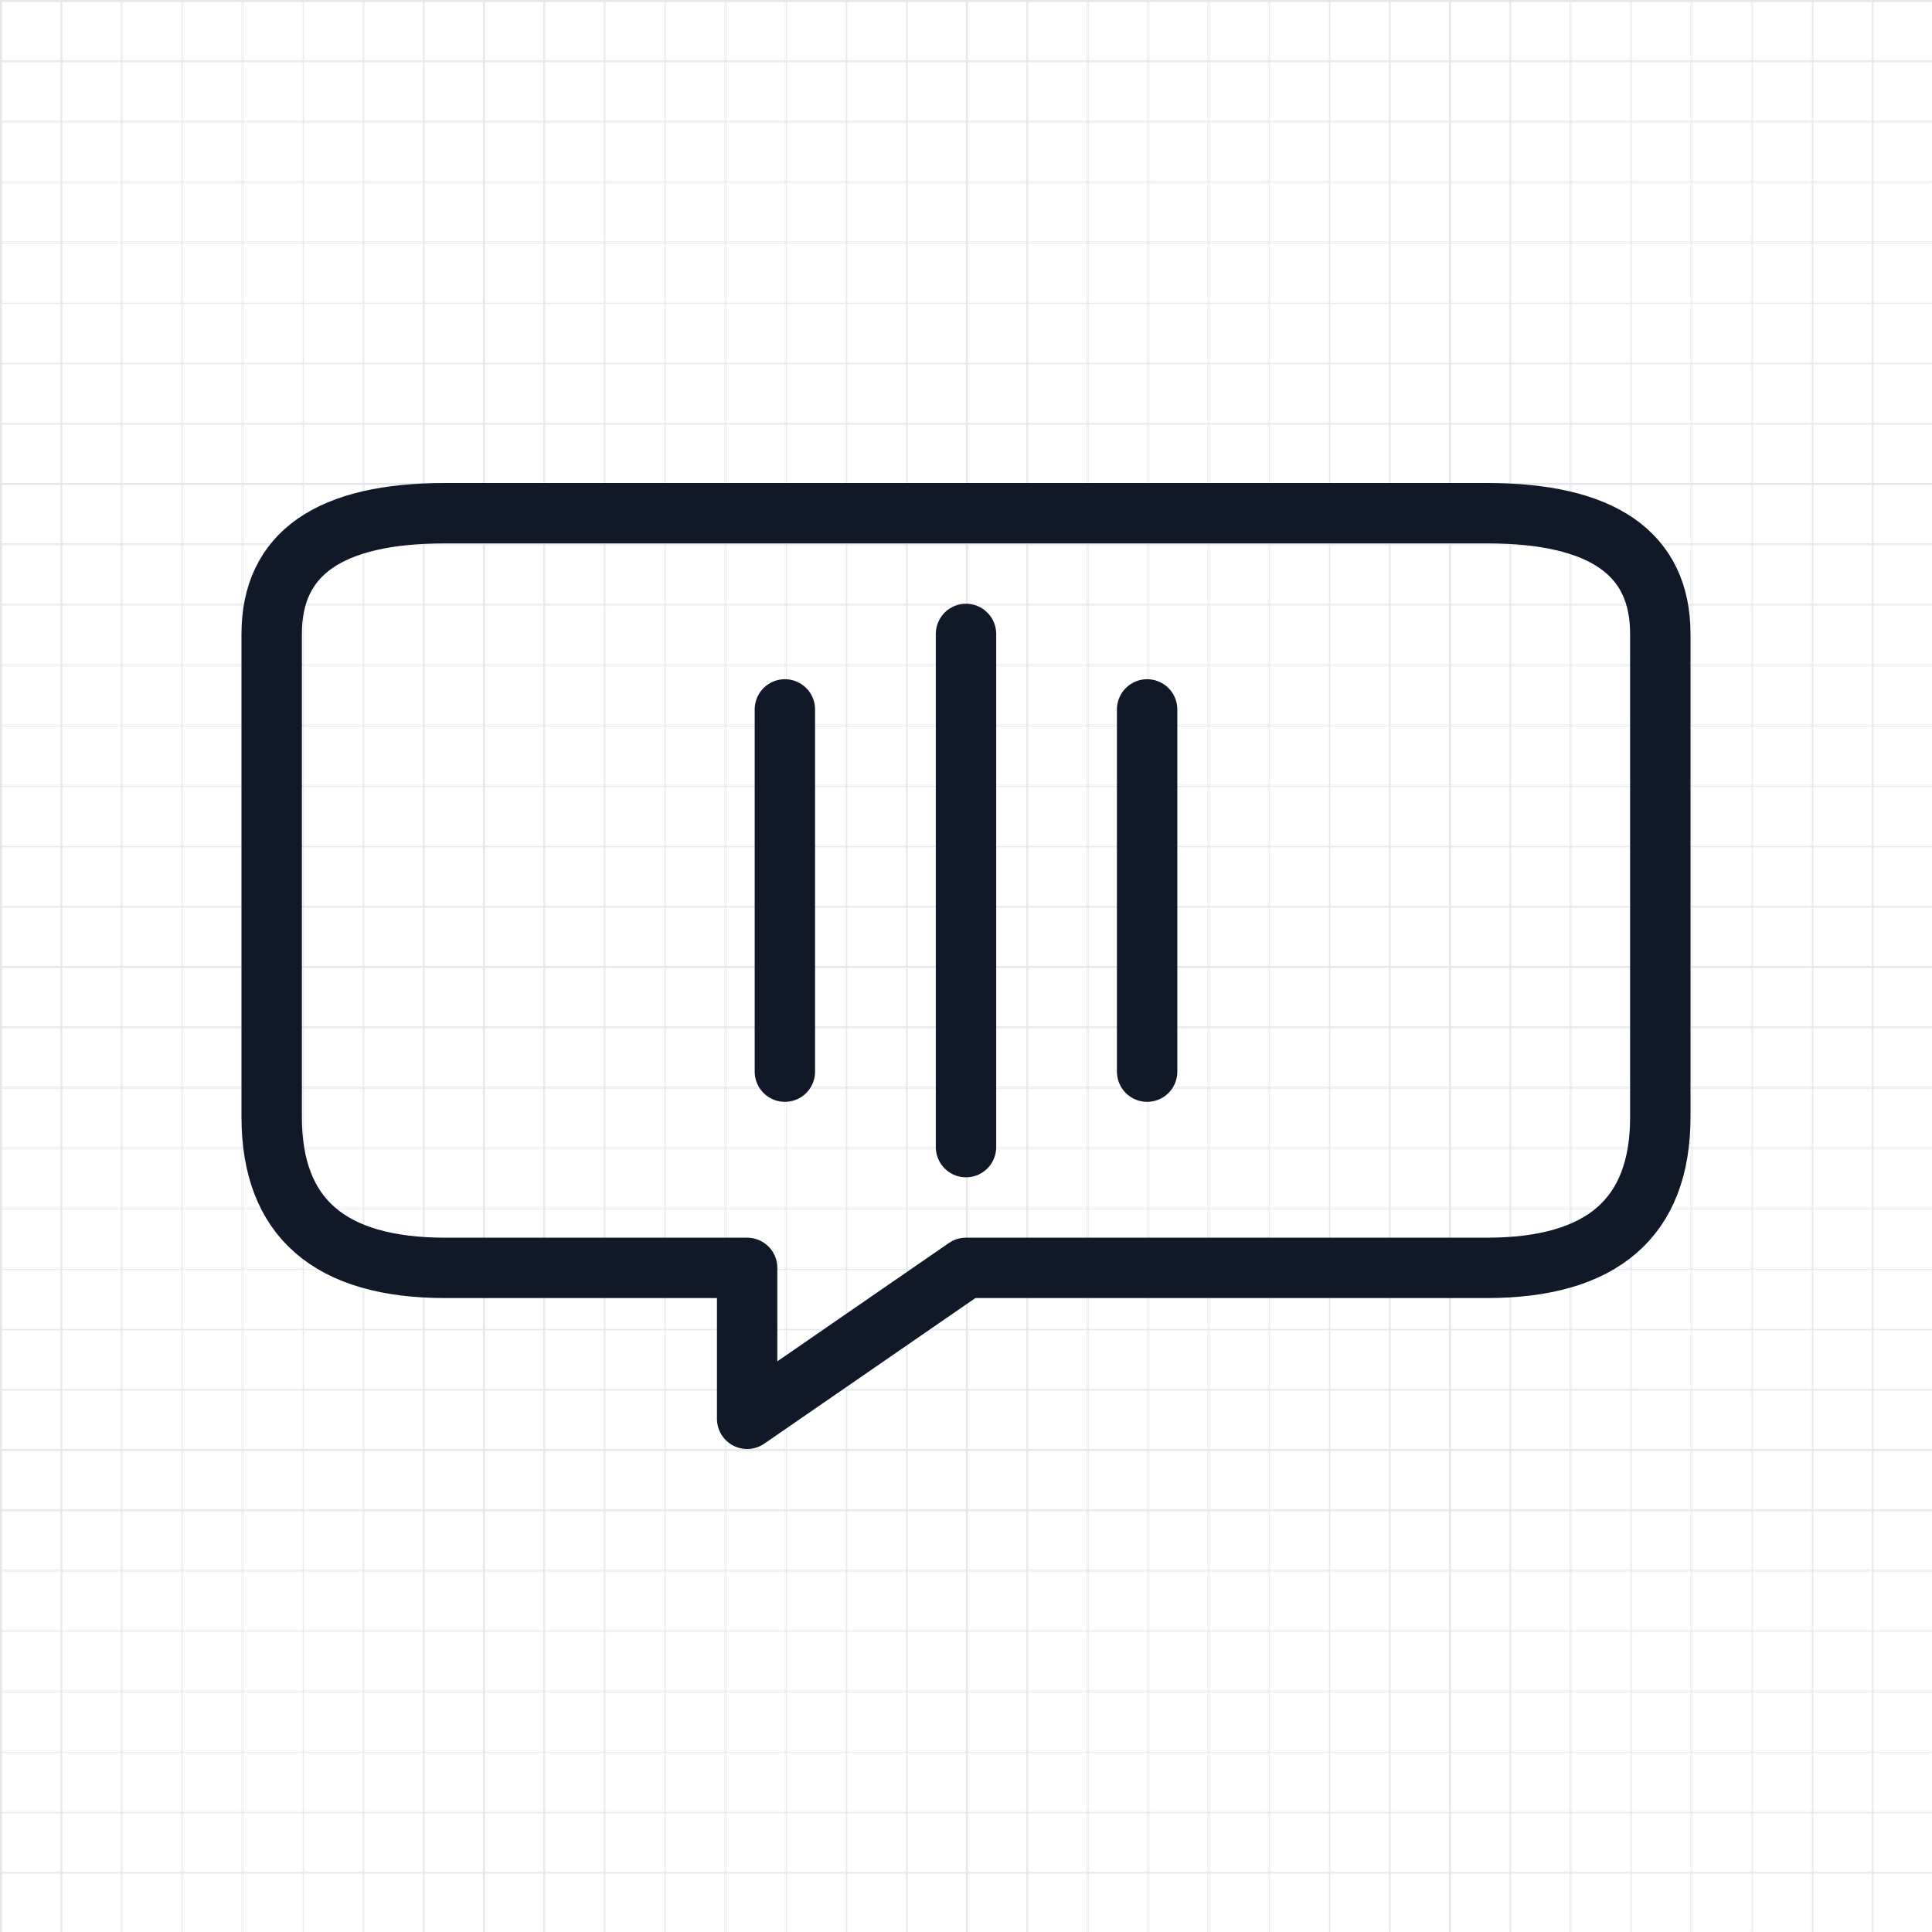
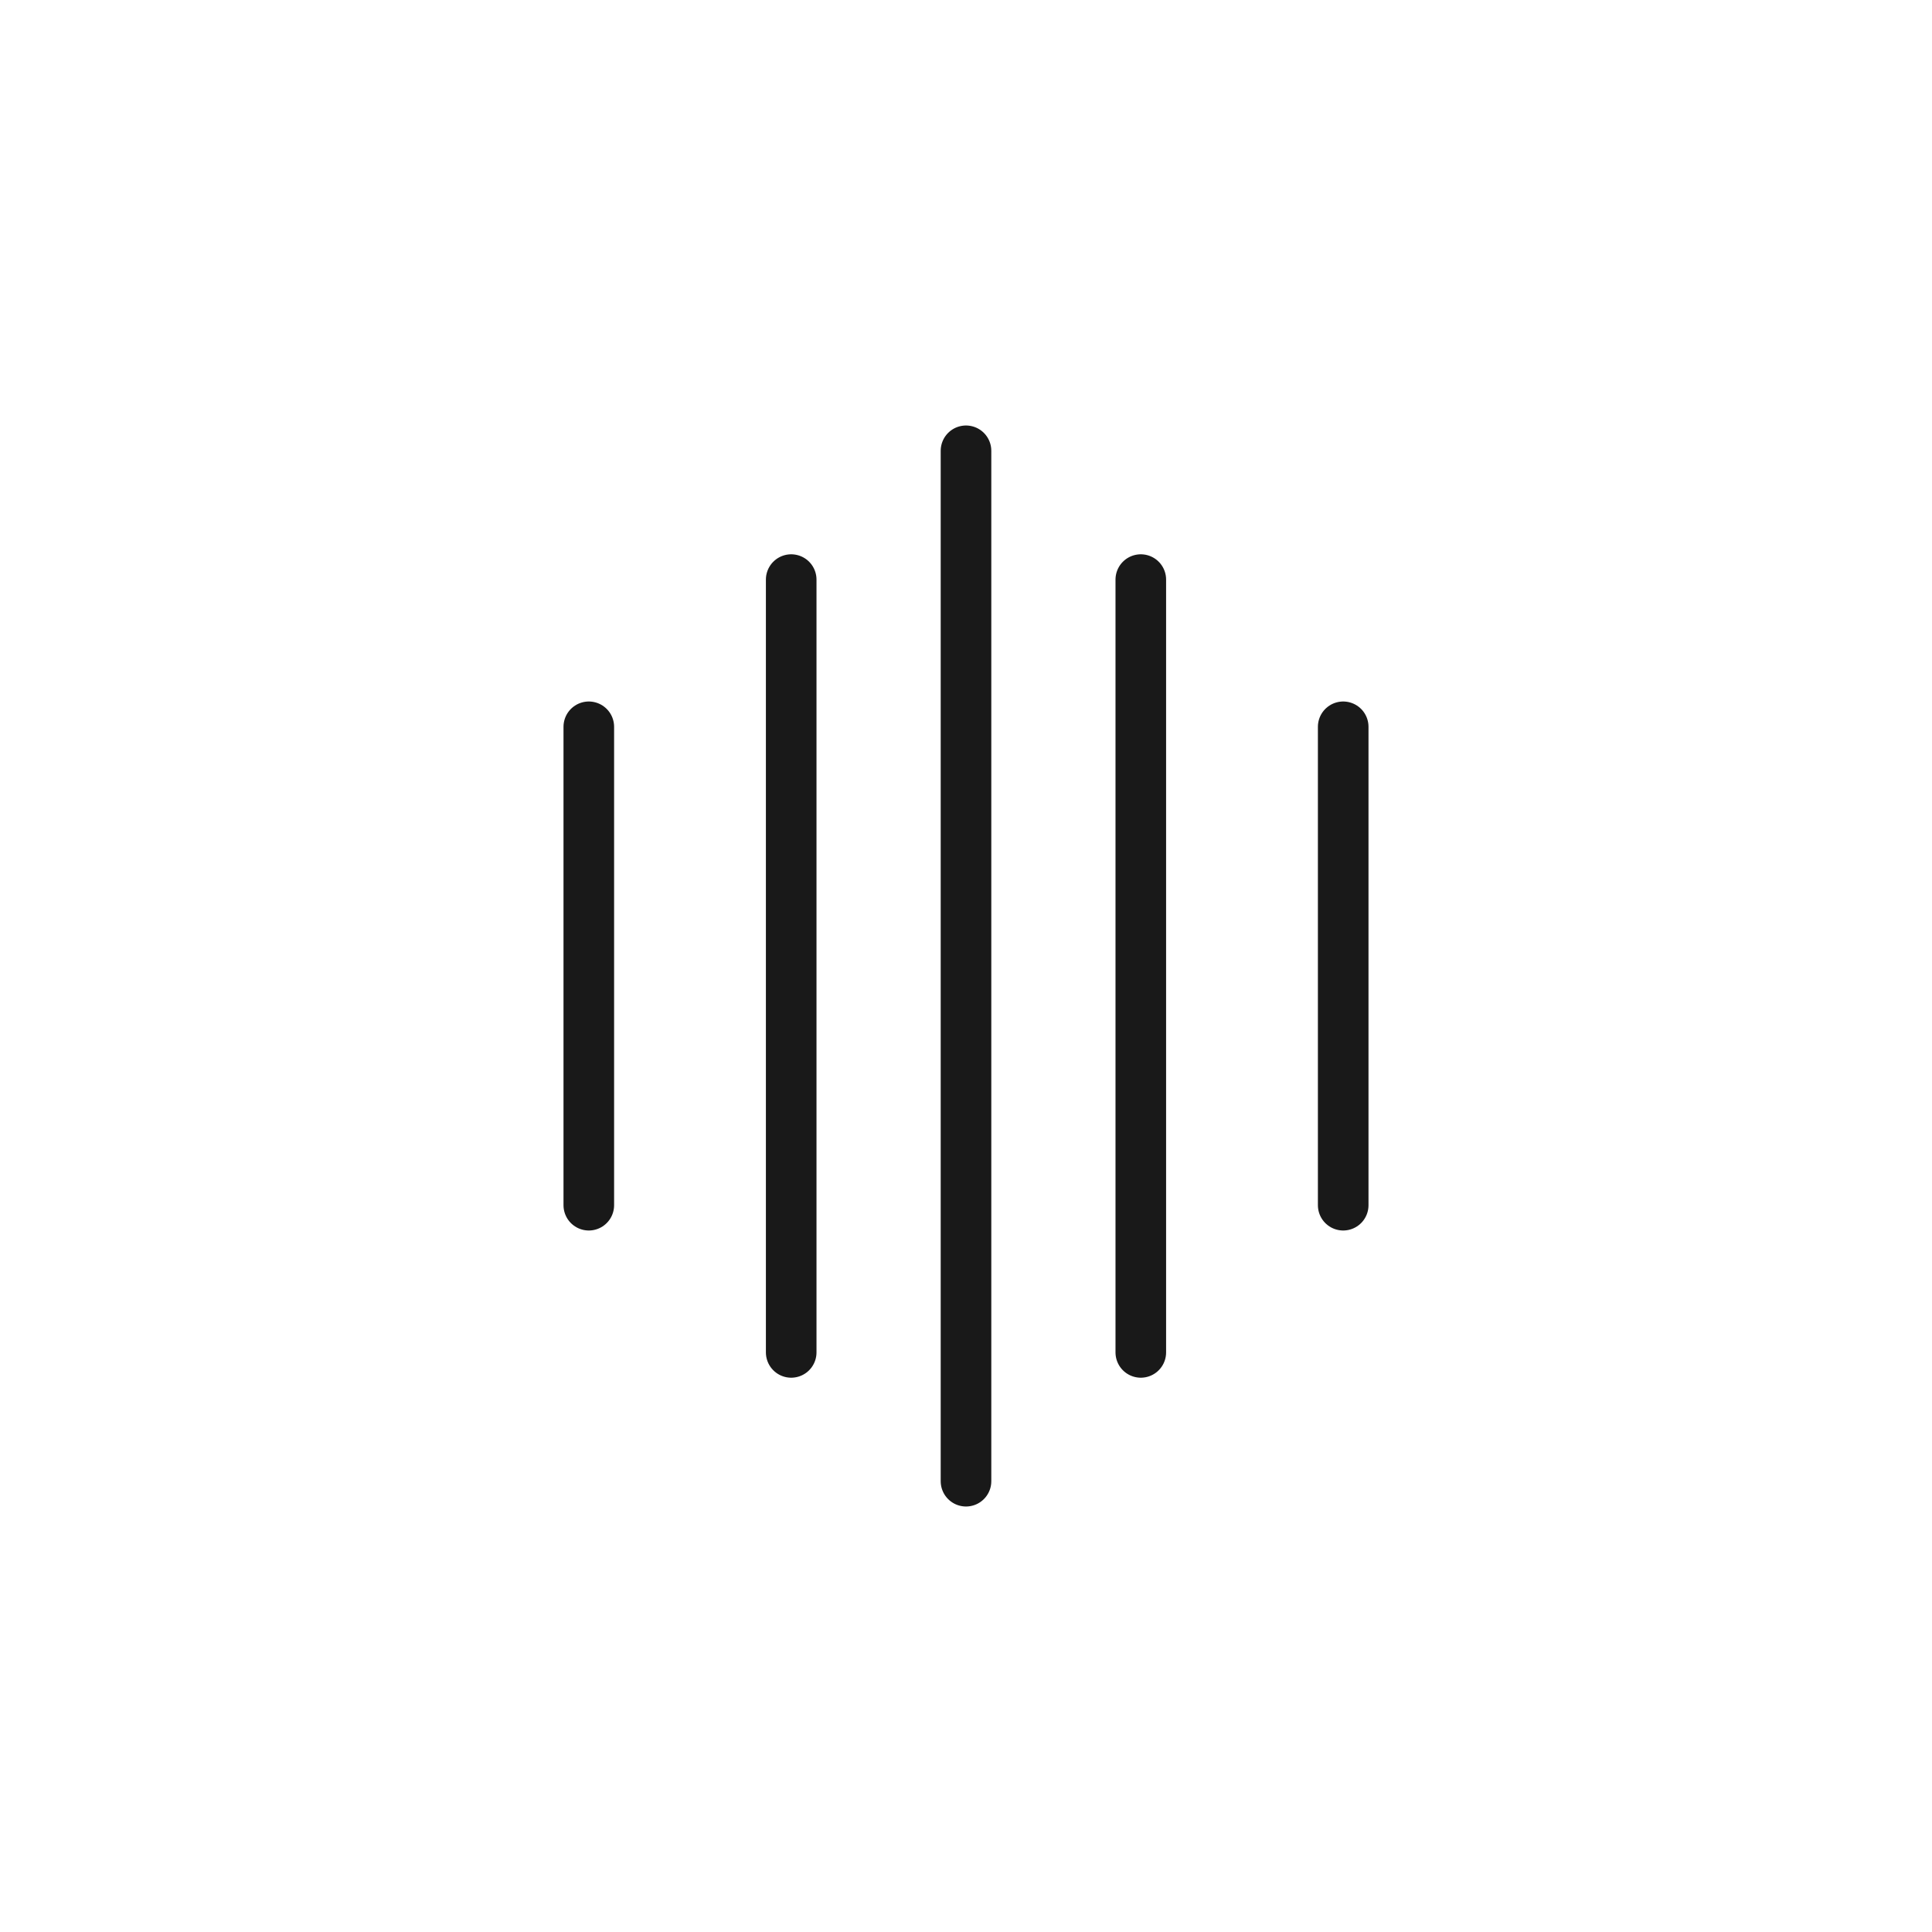
- <svg xmlns="http://www.w3.org/2000/svg" viewBox="0 0 512 512" width="512" height="512">
-   <defs>
-     <pattern id="grid" width="16" height="16" patternUnits="userSpaceOnUse">
-       <path d="M16 0H0V16" fill="none" stroke="#e5e7eb" stroke-width="1" />
-     </pattern>
-   </defs>
-   <rect width="512" height="512" fill="#ffffff" />
-   <rect width="512" height="512" fill="url(#grid)" />
-   <g transform="translate(64 64)" fill="none" stroke="#111827" stroke-linecap="round" stroke-linejoin="round">
-     <path d="M54 72H330Q376 72 376 104V232Q376 272 330 272H192L134 312V272H54Q8 272 8 232V104Q8 72 54 72Z" stroke-width="16" />
-     <g stroke-width="16">
-       <path d="M144 124V220" />
-       <path d="M192 104V240" />
-       <path d="M240 124V220" />
-     </g>
+ <svg xmlns="http://www.w3.org/2000/svg" viewBox="0 0 420 420" width="420" height="420">
+   <rect width="420" height="420" fill="#ffffff" />
+   <g fill="none" stroke="#191919" stroke-width="11" stroke-linecap="round" stroke-linejoin="round">
+     <line x1="128" y1="158" x2="128" y2="262" />
+     <line x1="172" y1="126" x2="172" y2="294" />
+     <line x1="210" y1="98" x2="210" y2="322" />
+     <line x1="248" y1="126" x2="248" y2="294" />
+     <line x1="292" y1="158" x2="292" y2="262" />
  </g>
</svg>
